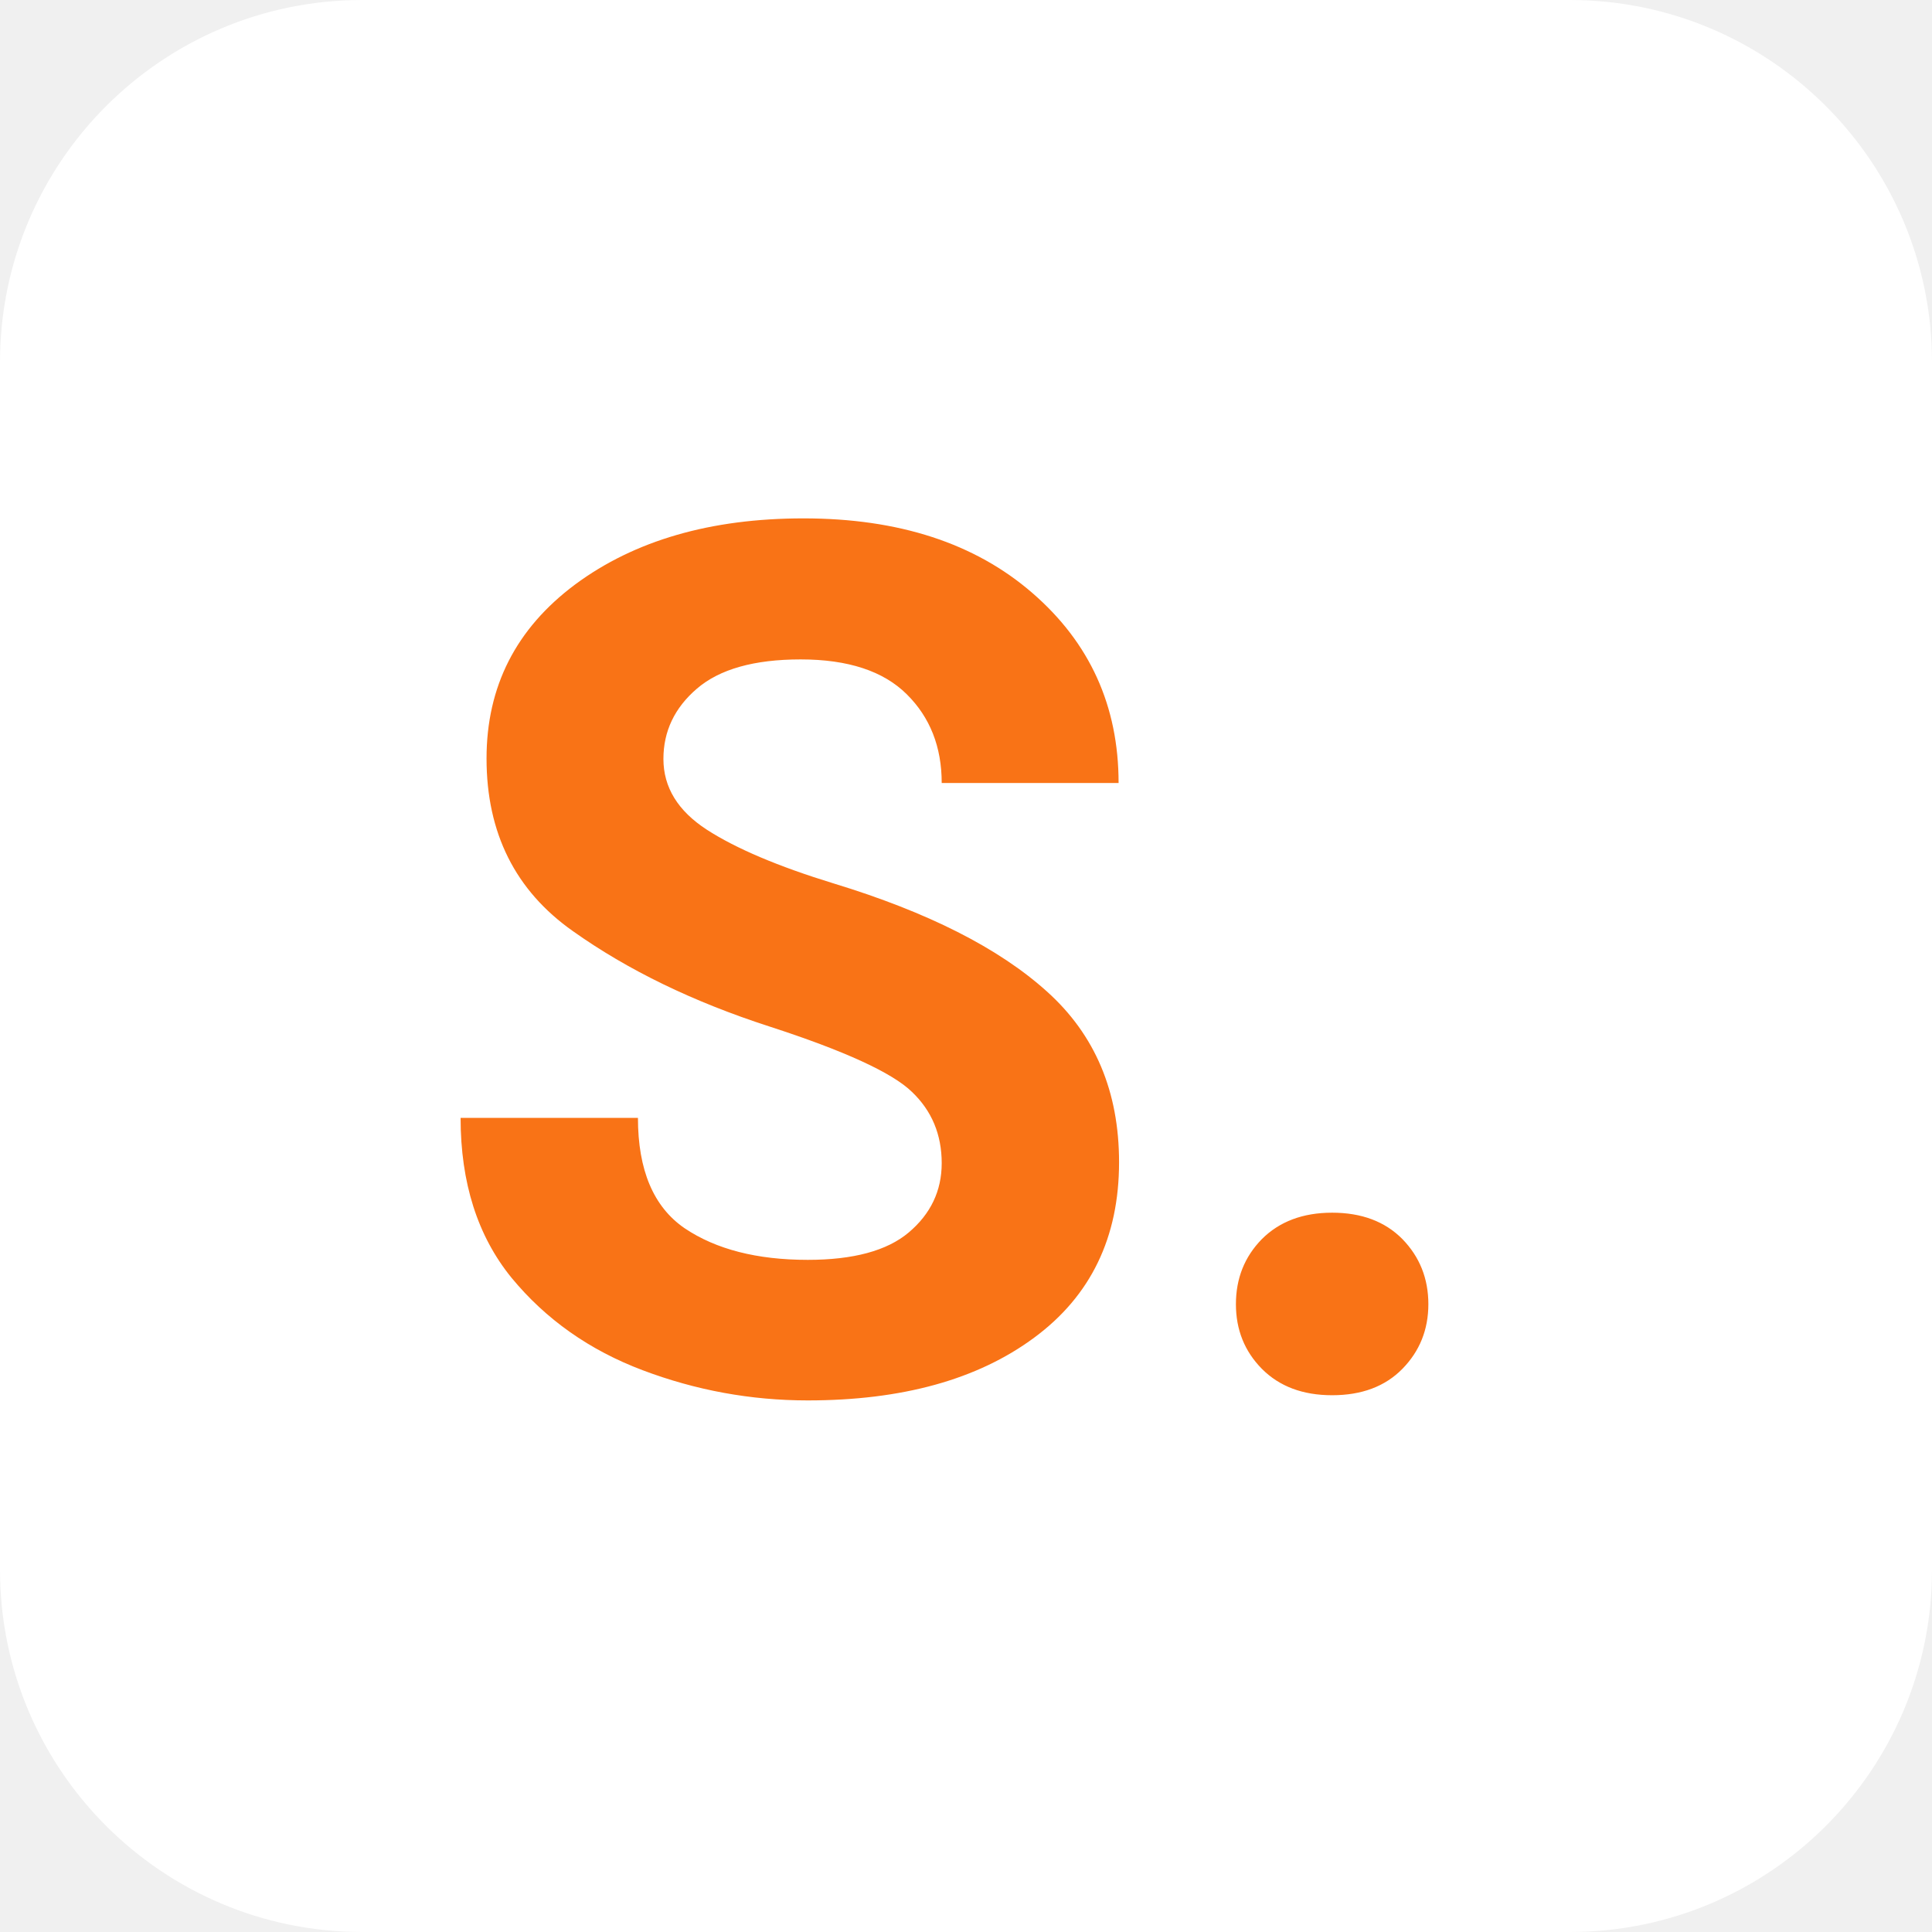
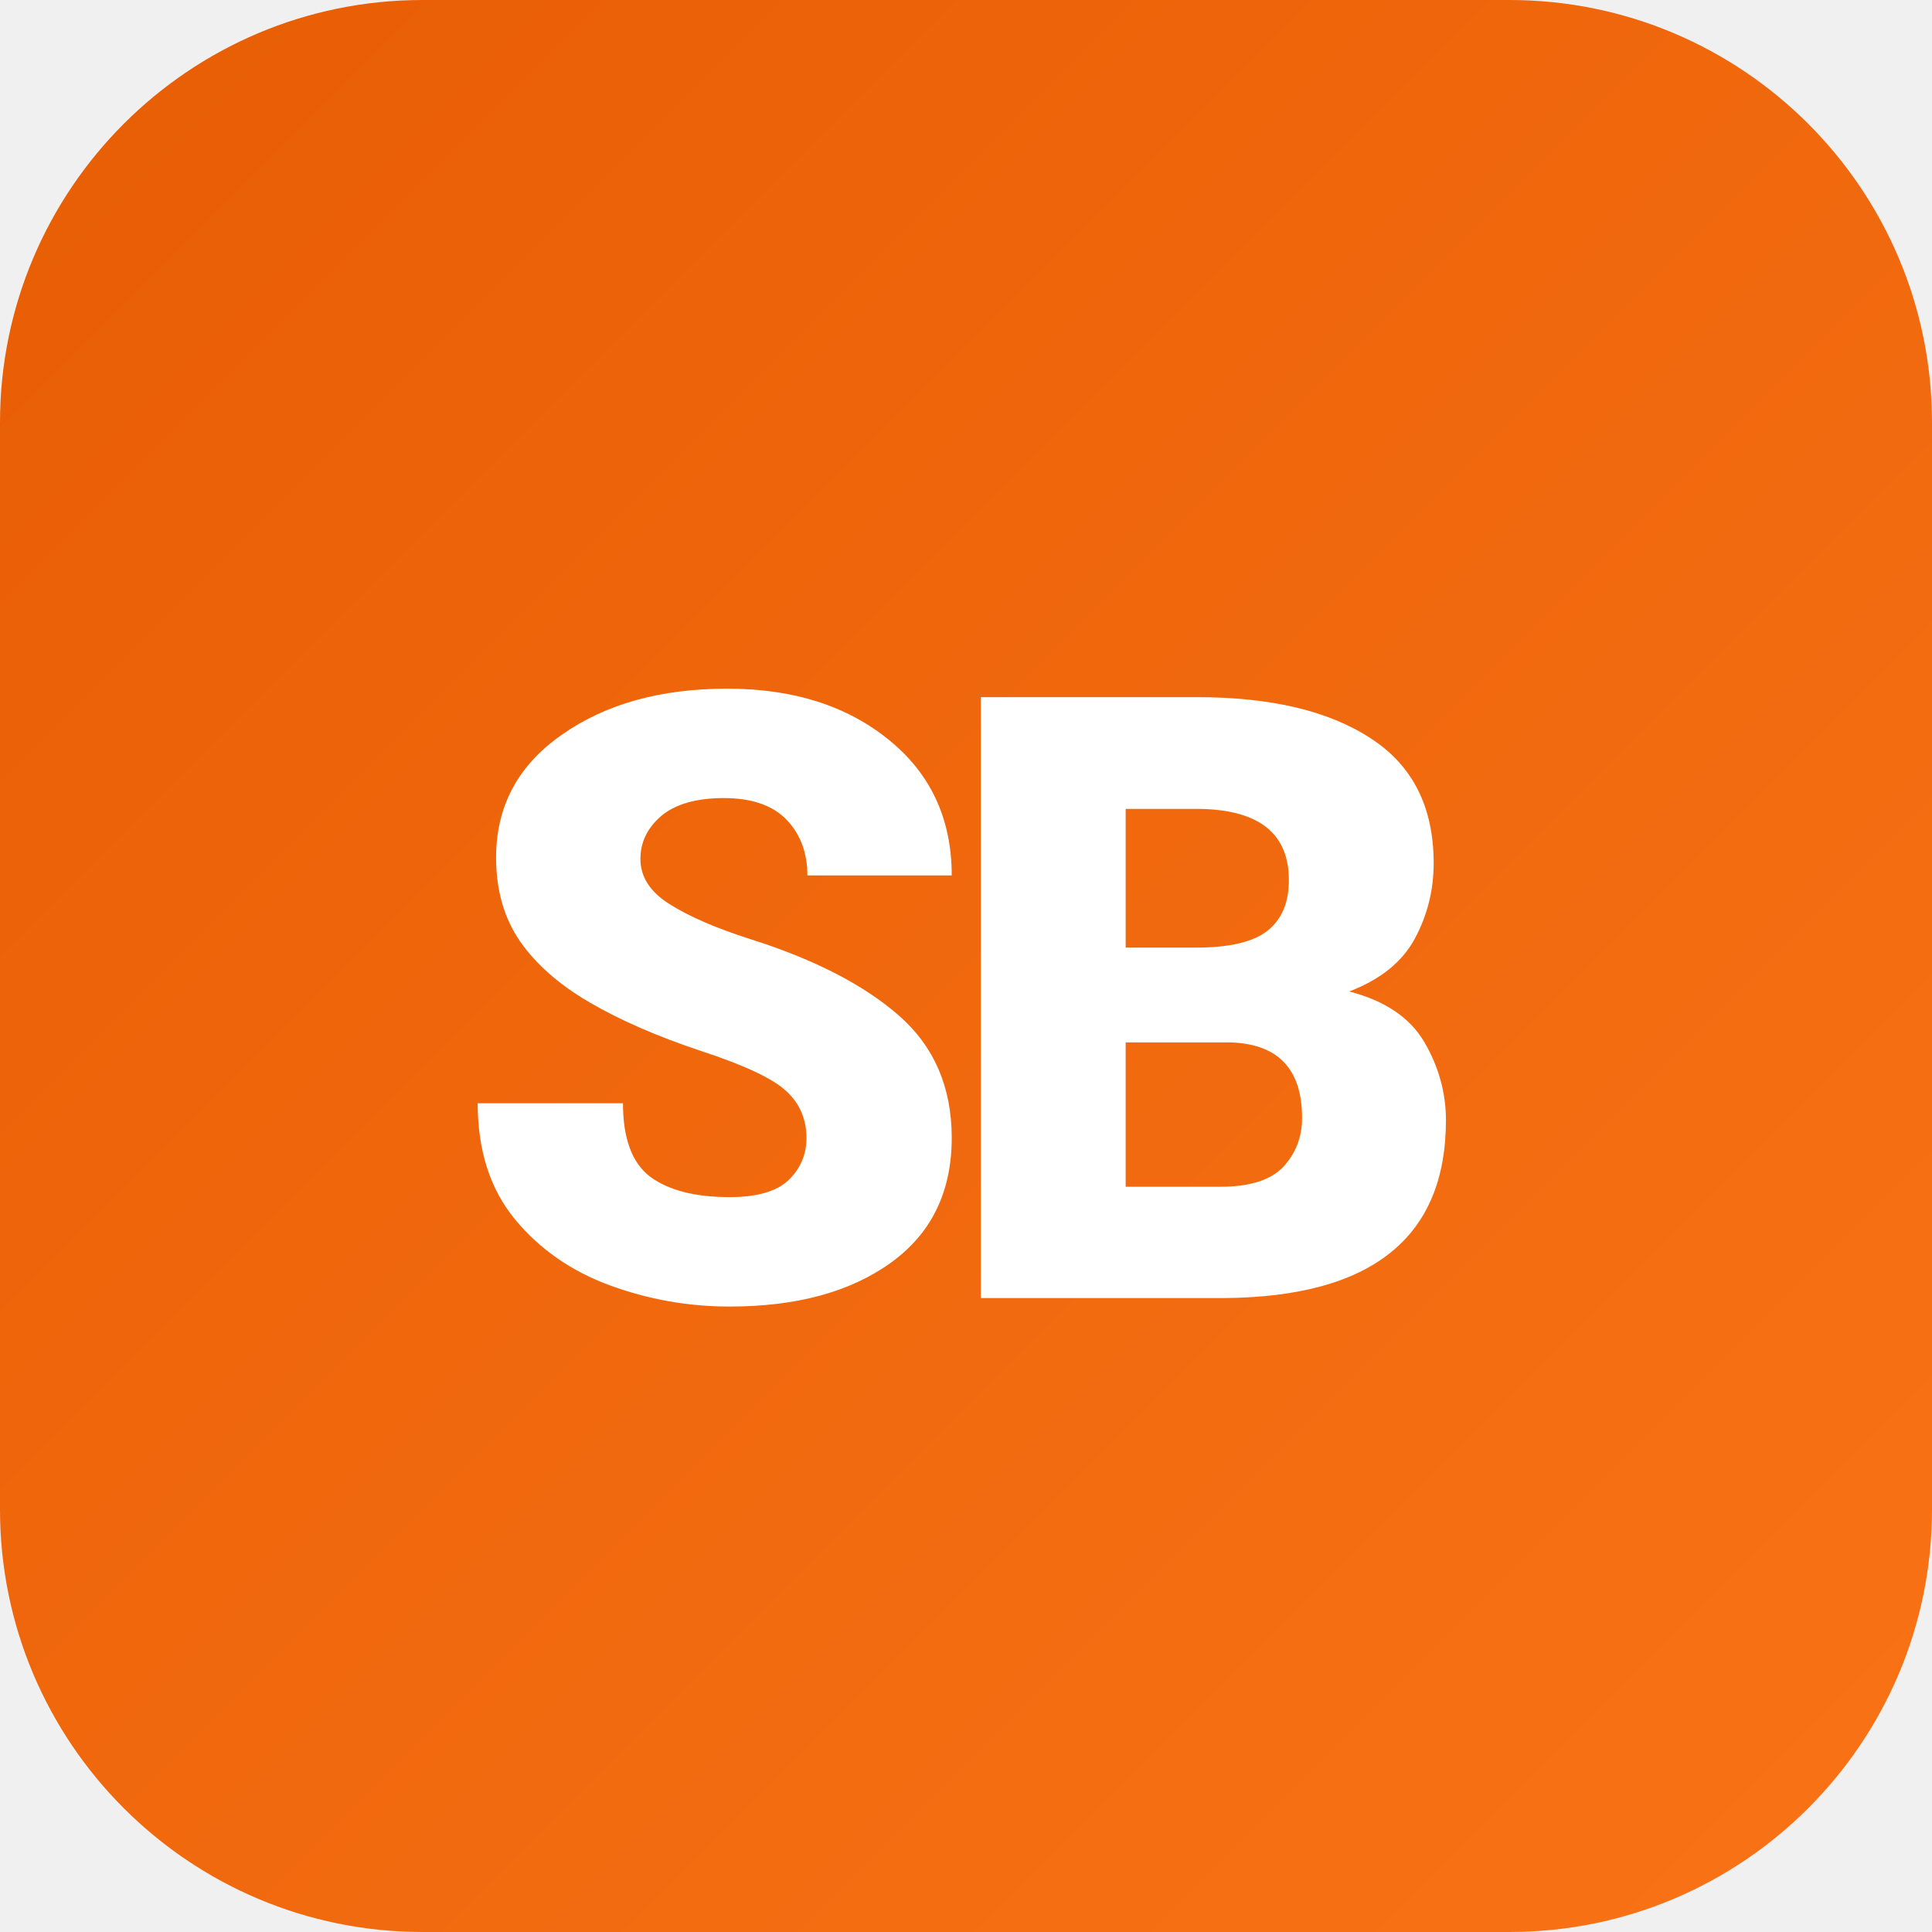
<svg xmlns="http://www.w3.org/2000/svg" viewBox="0 0 64 64">
-   <rect width="64" height="64" rx="12" fill="#ffffff" />
-   <text x="32" y="46" font-family="system-ui, -apple-system, 'Segoe UI', Roboto, Helvetica, Arial, sans-serif" font-size="40" font-weight="700" fill="#f97316" text-anchor="middle">S.</text>
+   <defs>
+     <linearGradient id="sb-grad" x1="0%" y1="0%" x2="100%" y2="100%">
+       <stop offset="0%" stop-color="#e85d04" />
+       <stop offset="100%" stop-color="#f97316" />
+     </linearGradient>
+   </defs>
+   <rect width="64" height="64" rx="14" fill="url(#sb-grad)" />
+   <text x="32" y="43" font-family="system-ui, -apple-system, 'Segoe UI', Roboto, sans-serif" font-size="28" font-weight="900" fill="#ffffff" text-anchor="middle" letter-spacing="-1.5">SB</text>
</svg>
